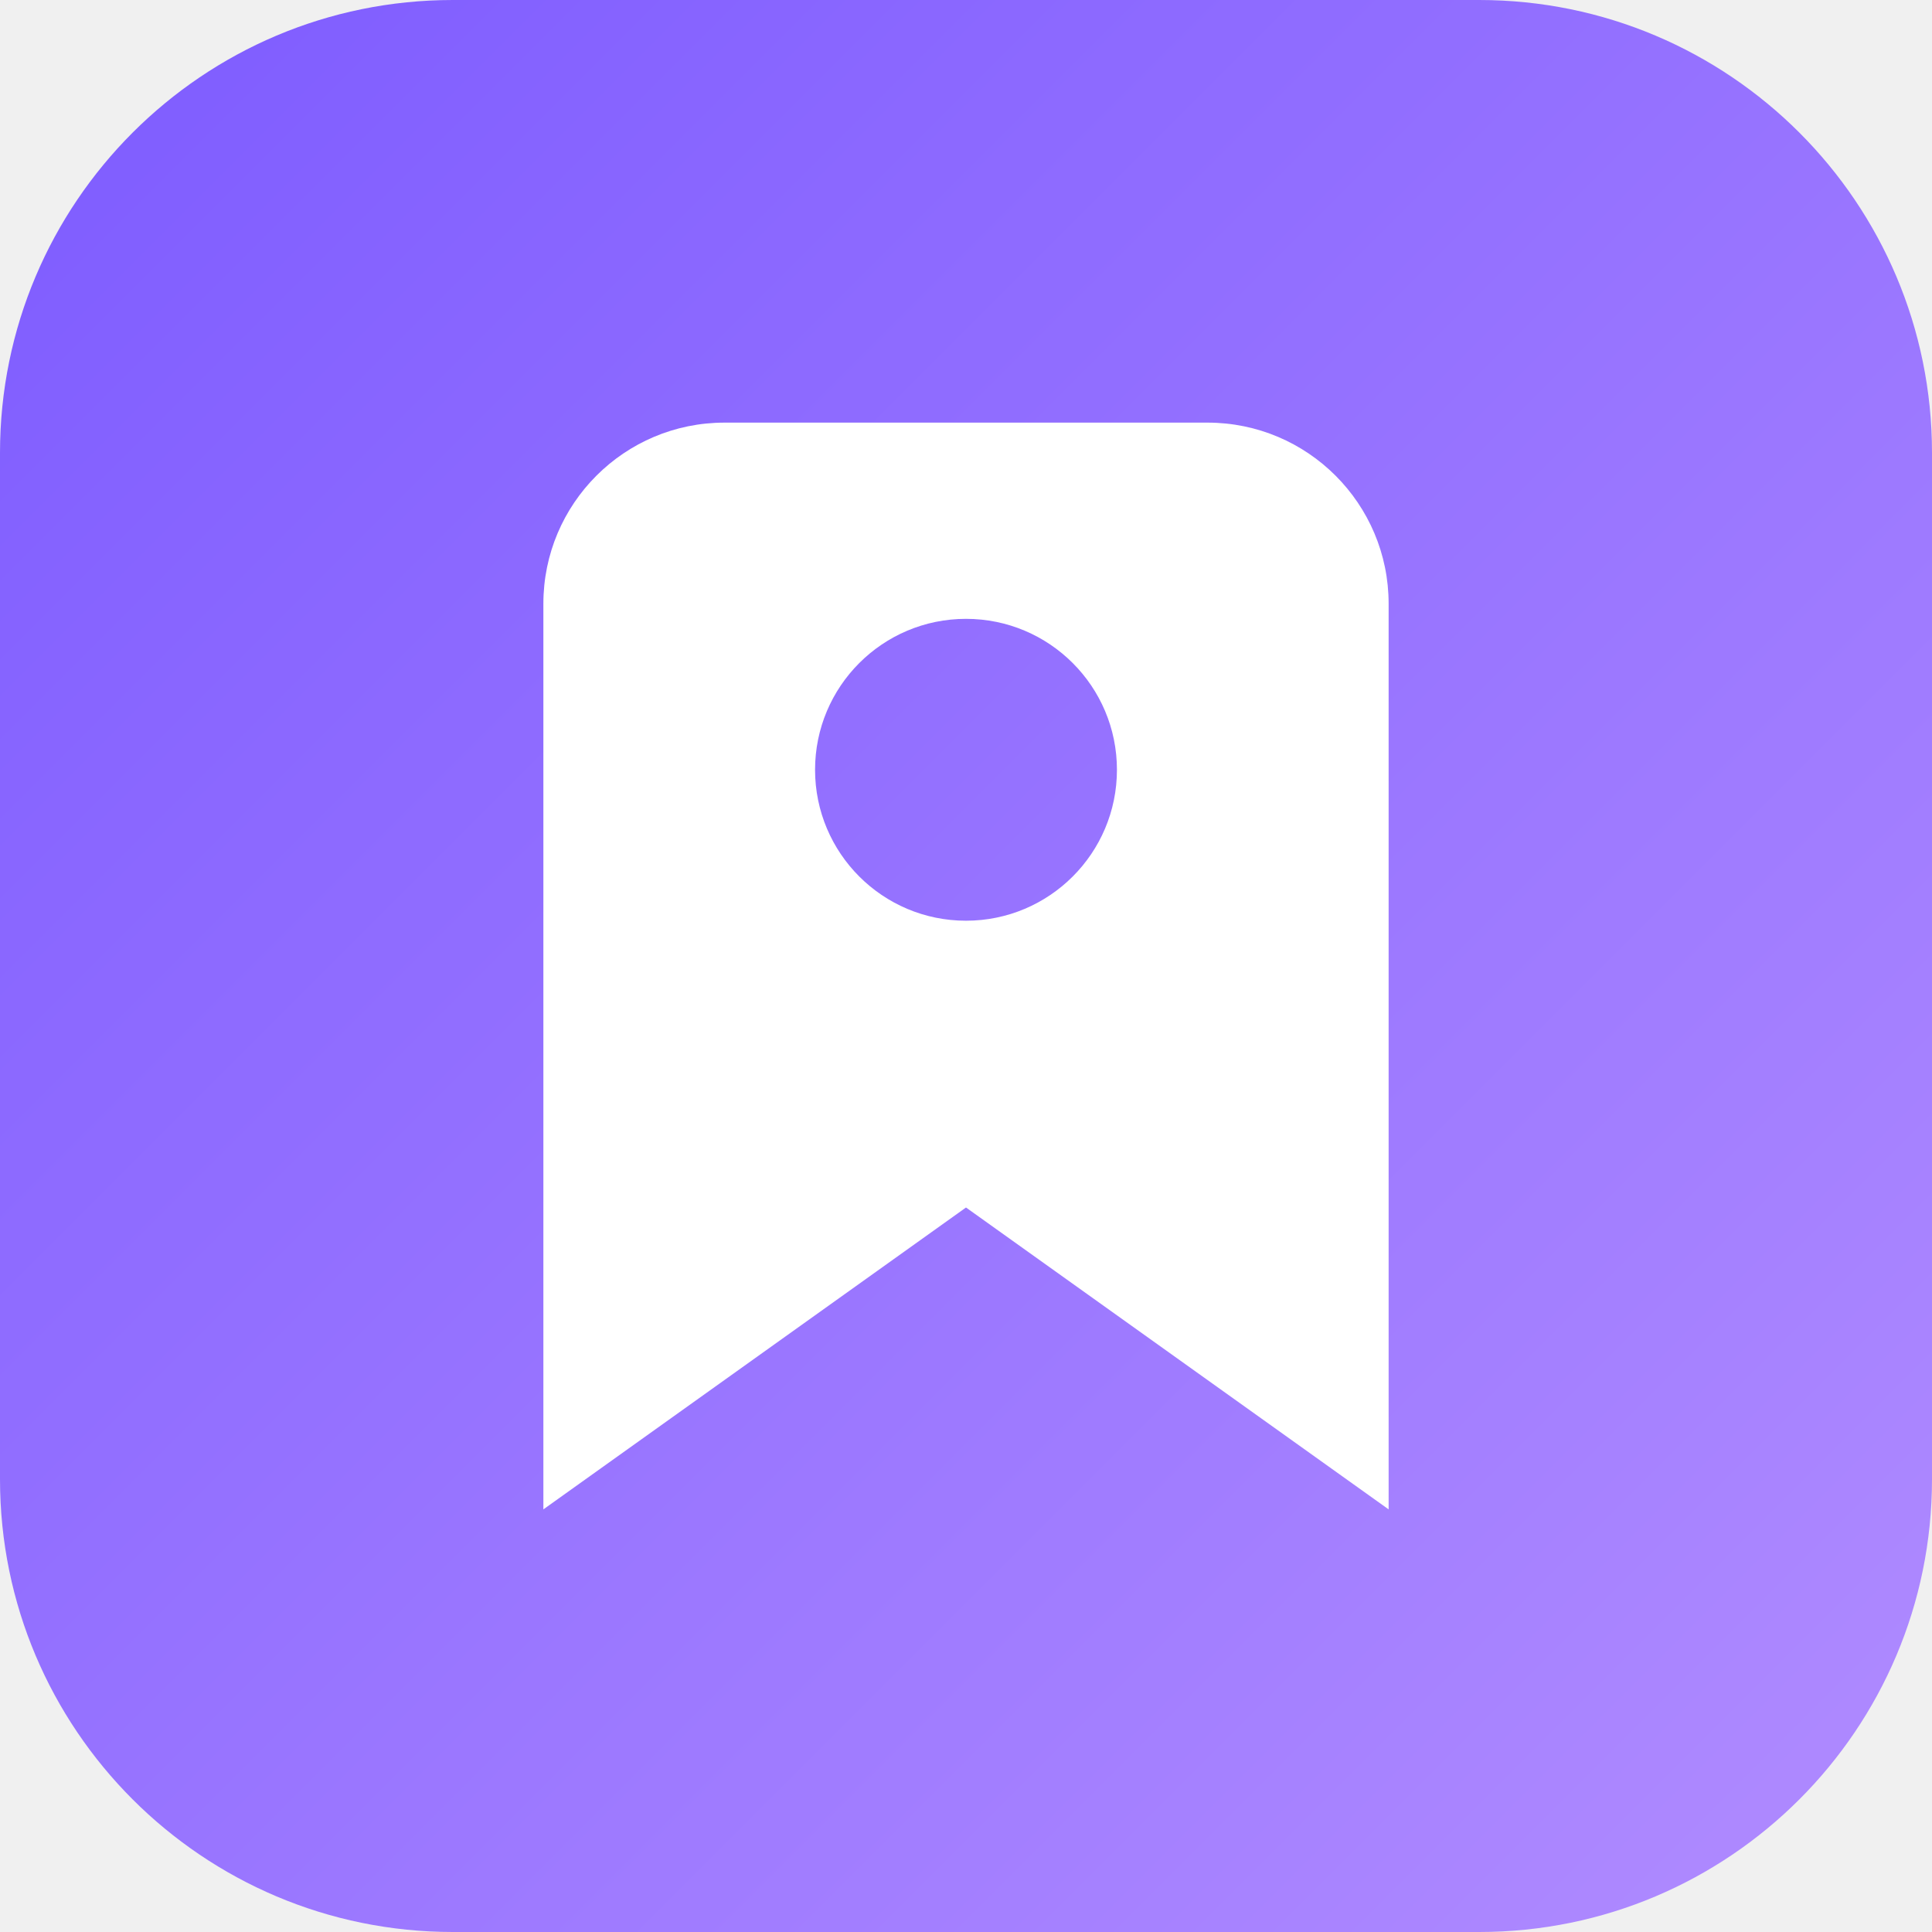
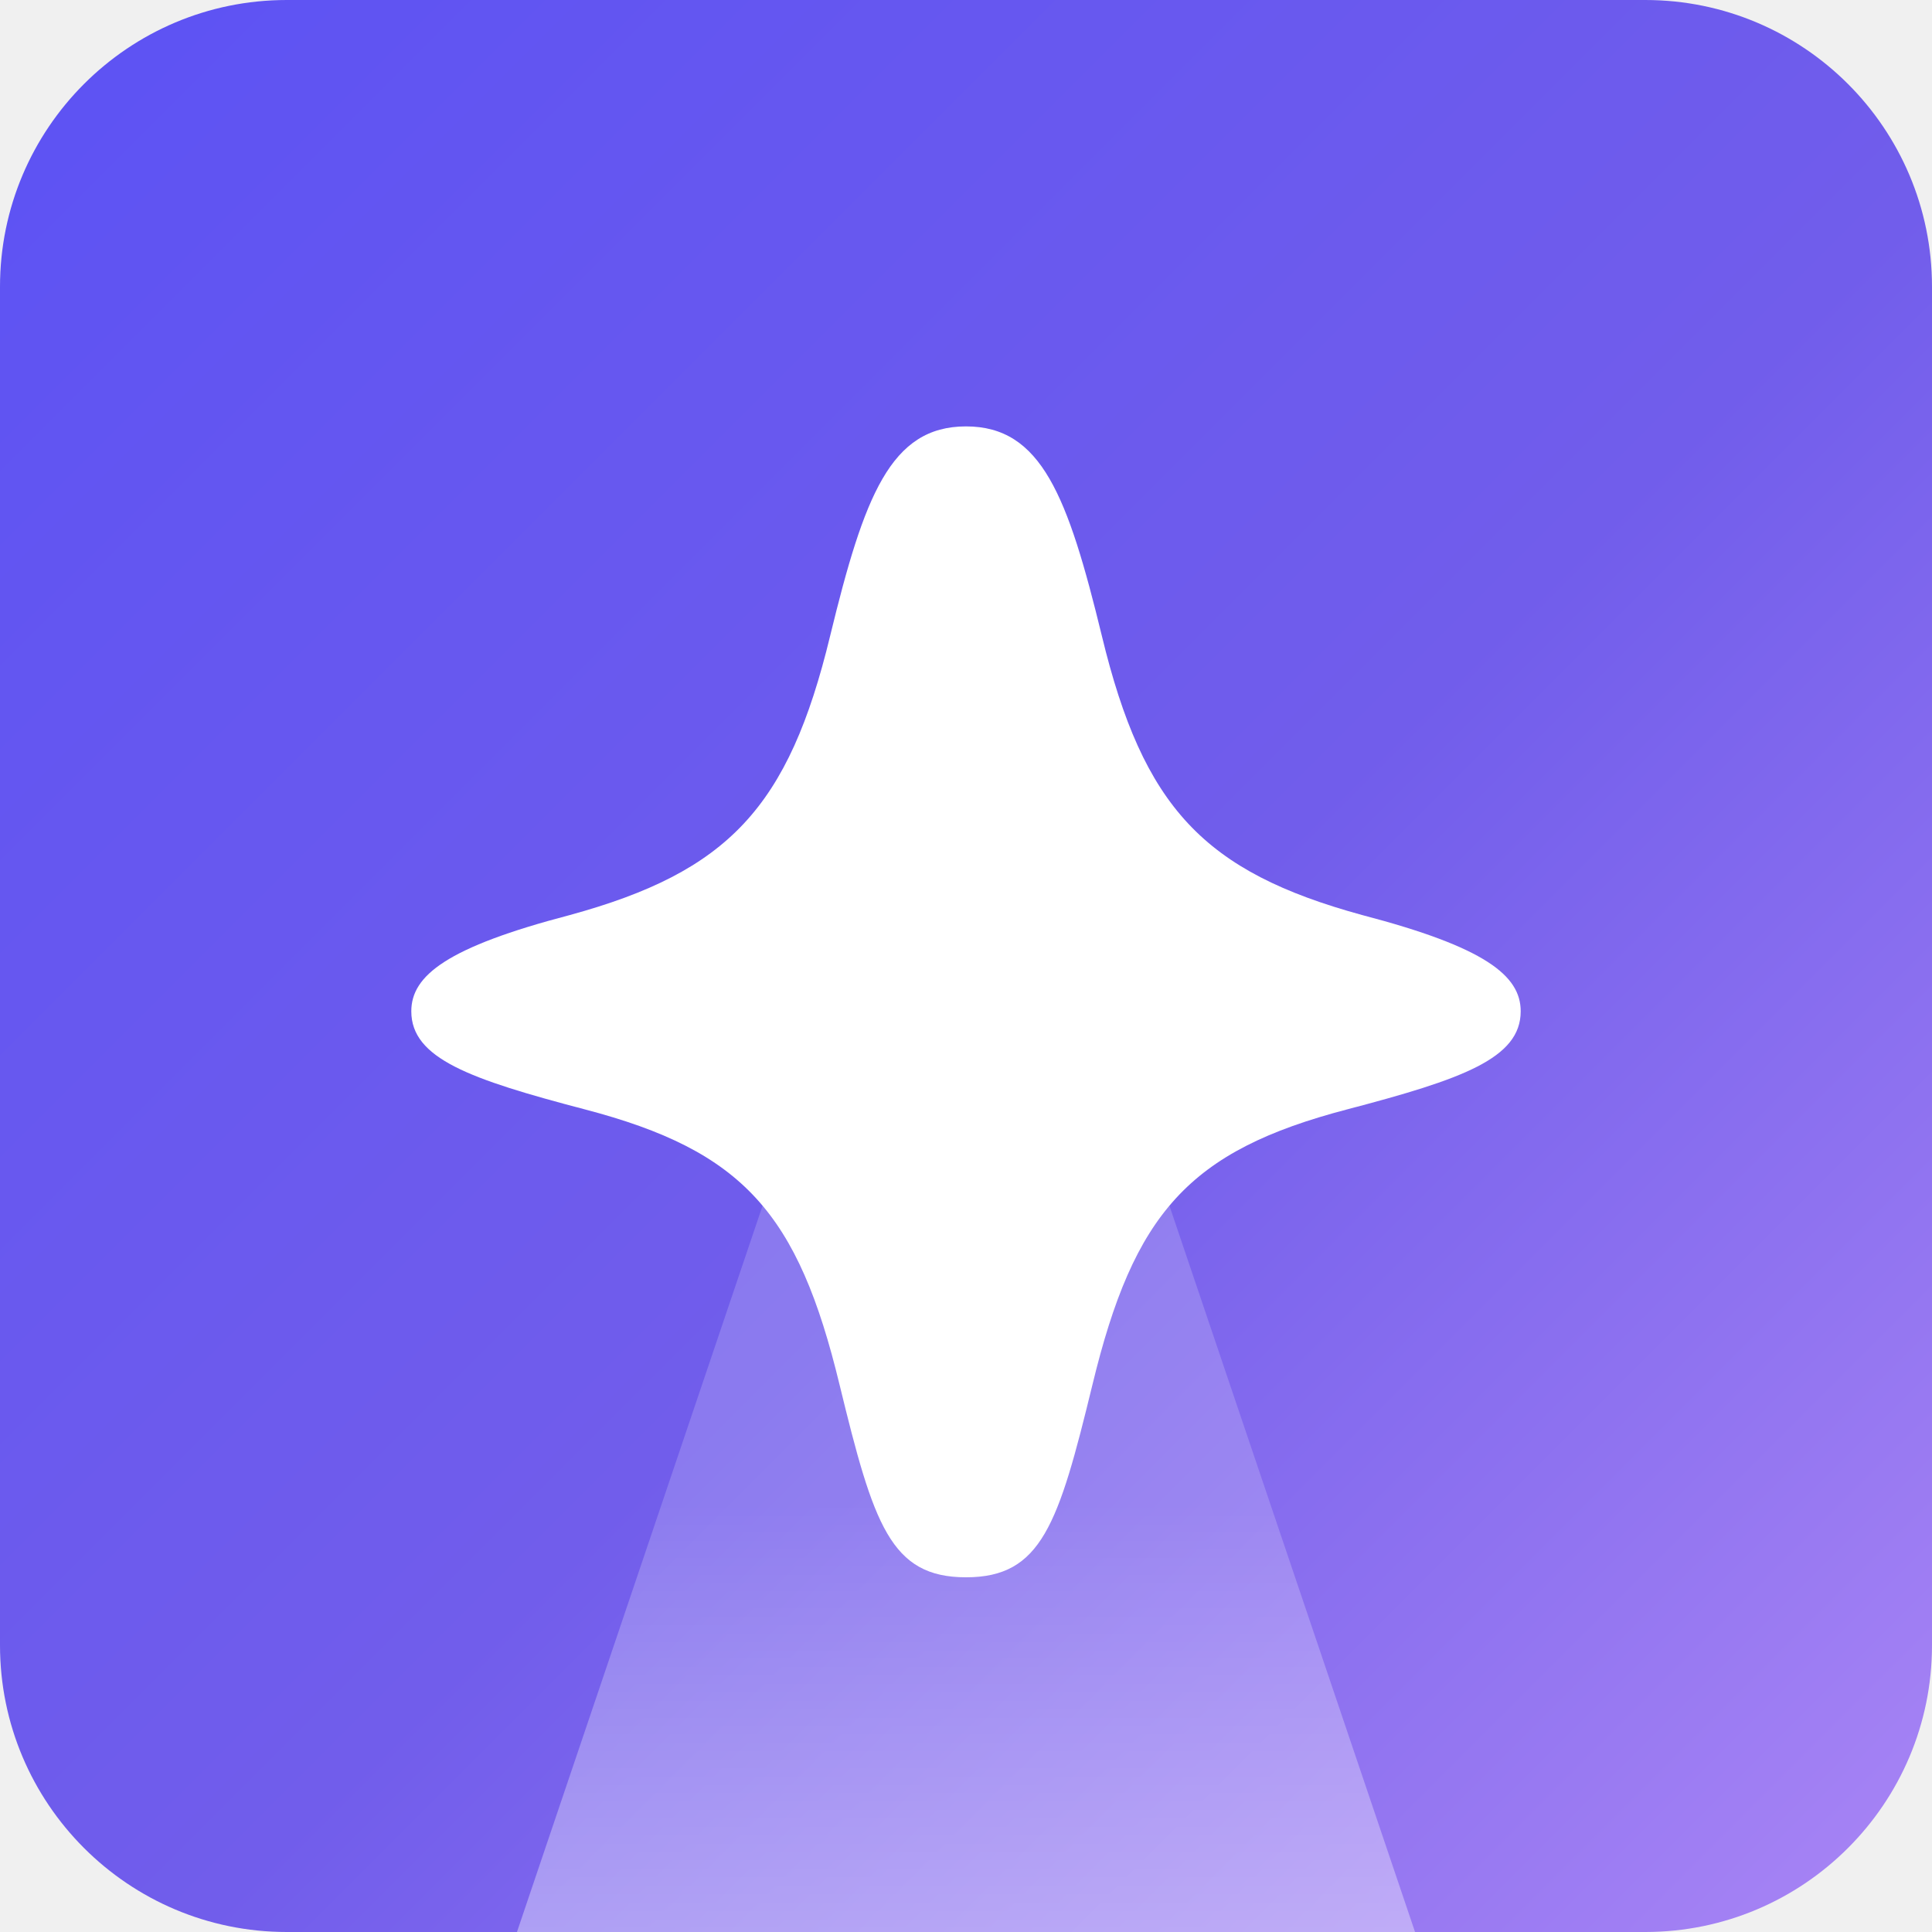
- <svg xmlns="http://www.w3.org/2000/svg" viewBox="0 0 64 64" role="img" aria-label="Mori">
+ <svg xmlns="http://www.w3.org/2000/svg" viewBox="0 0 1024 1024" role="img" aria-label="Mori">
  <defs>
    <linearGradient id="mori-tile" x1="0" y1="0" x2="1" y2="1">
-       <stop offset="0" stop-color="#7D5BFF" />
-       <stop offset="1" stop-color="#B18CFF" />
+       <stop offset="0" stop-color="#5C52F4" />
+       <stop offset="0.55" stop-color="#715DEB" />
+       <stop offset="1" stop-color="#AA86F5" />
+     </linearGradient>
+     <linearGradient id="mori-beam" x1="0" y1="0.45" x2="0" y2="1">
+       <stop offset="0" stop-color="#FFFFFF" stop-opacity="0.18" />
+       <stop offset="1" stop-color="#FFFFFF" stop-opacity="0.38" />
    </linearGradient>
  </defs>
-   <rect width="64" height="64" rx="15" fill="url(#mori-tile)" />
-   <path fill="#FFFFFF" fill-rule="evenodd" d="M24 14 H40 a6 6 0 0 1 6 6 V50 L32 40 L18 50 V20 a6 6 0 0 1 6 -6 Z        M27 25.5 a5 5 0 1 0 10 0 a5 5 0 1 0 -10 0 Z" />
+   <rect width="1024" height="1024" rx="152" fill="url(#mori-tile)" />
+   <path fill="url(#mori-beam)" d="M274 1024 L414 610 C440 646 472 667 512 685 C552 667 584 646 610 610 L750 1024 Z" />
+   <path fill="#FFFFFF" d="M512 226 C552 226 566 263 584 337        C606 428 638 462 722 485        C787 502 806 517 806 536        C806 561 775 572 714 588        C630 610 601 643 579 734        C561 808 552 836 512 836        C472 836 463 808 445 734        C423 643 394 610 310 588        C249 572 218 561 218 536        C218 517 237 502 302 485        C386 462 418 428 440 337        C458 263 472 226 512 226 Z" />
</svg>
